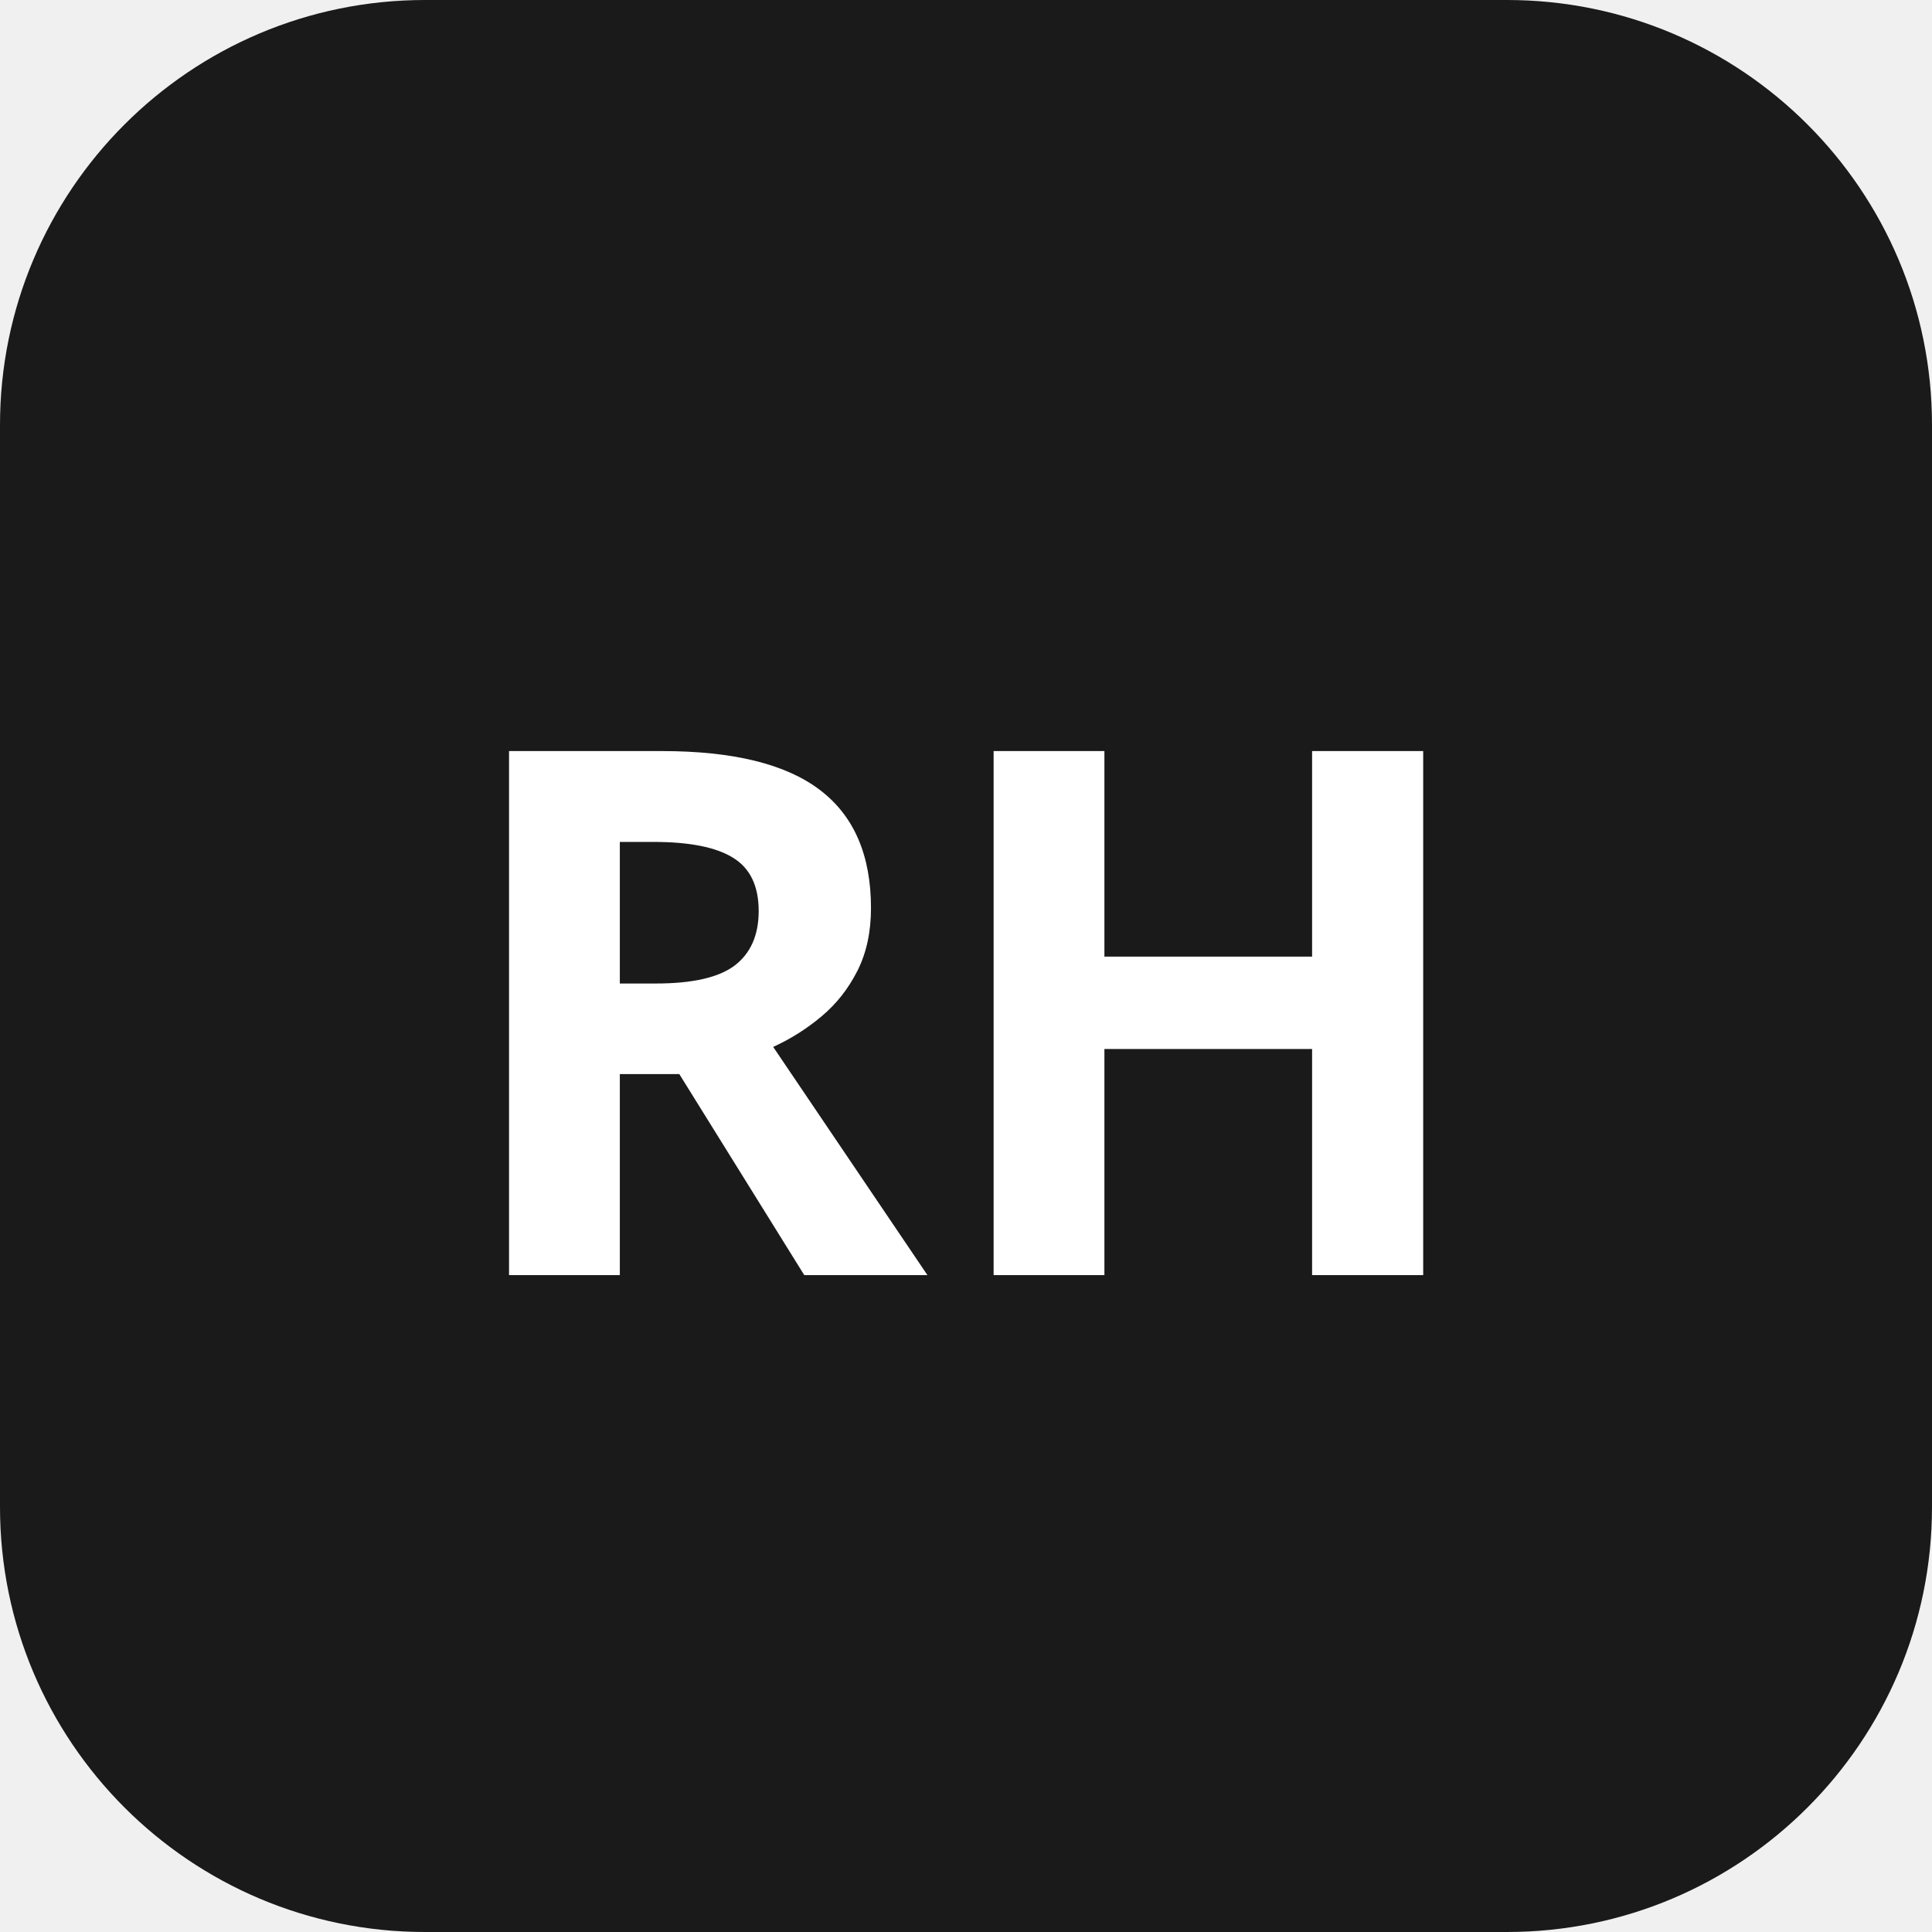
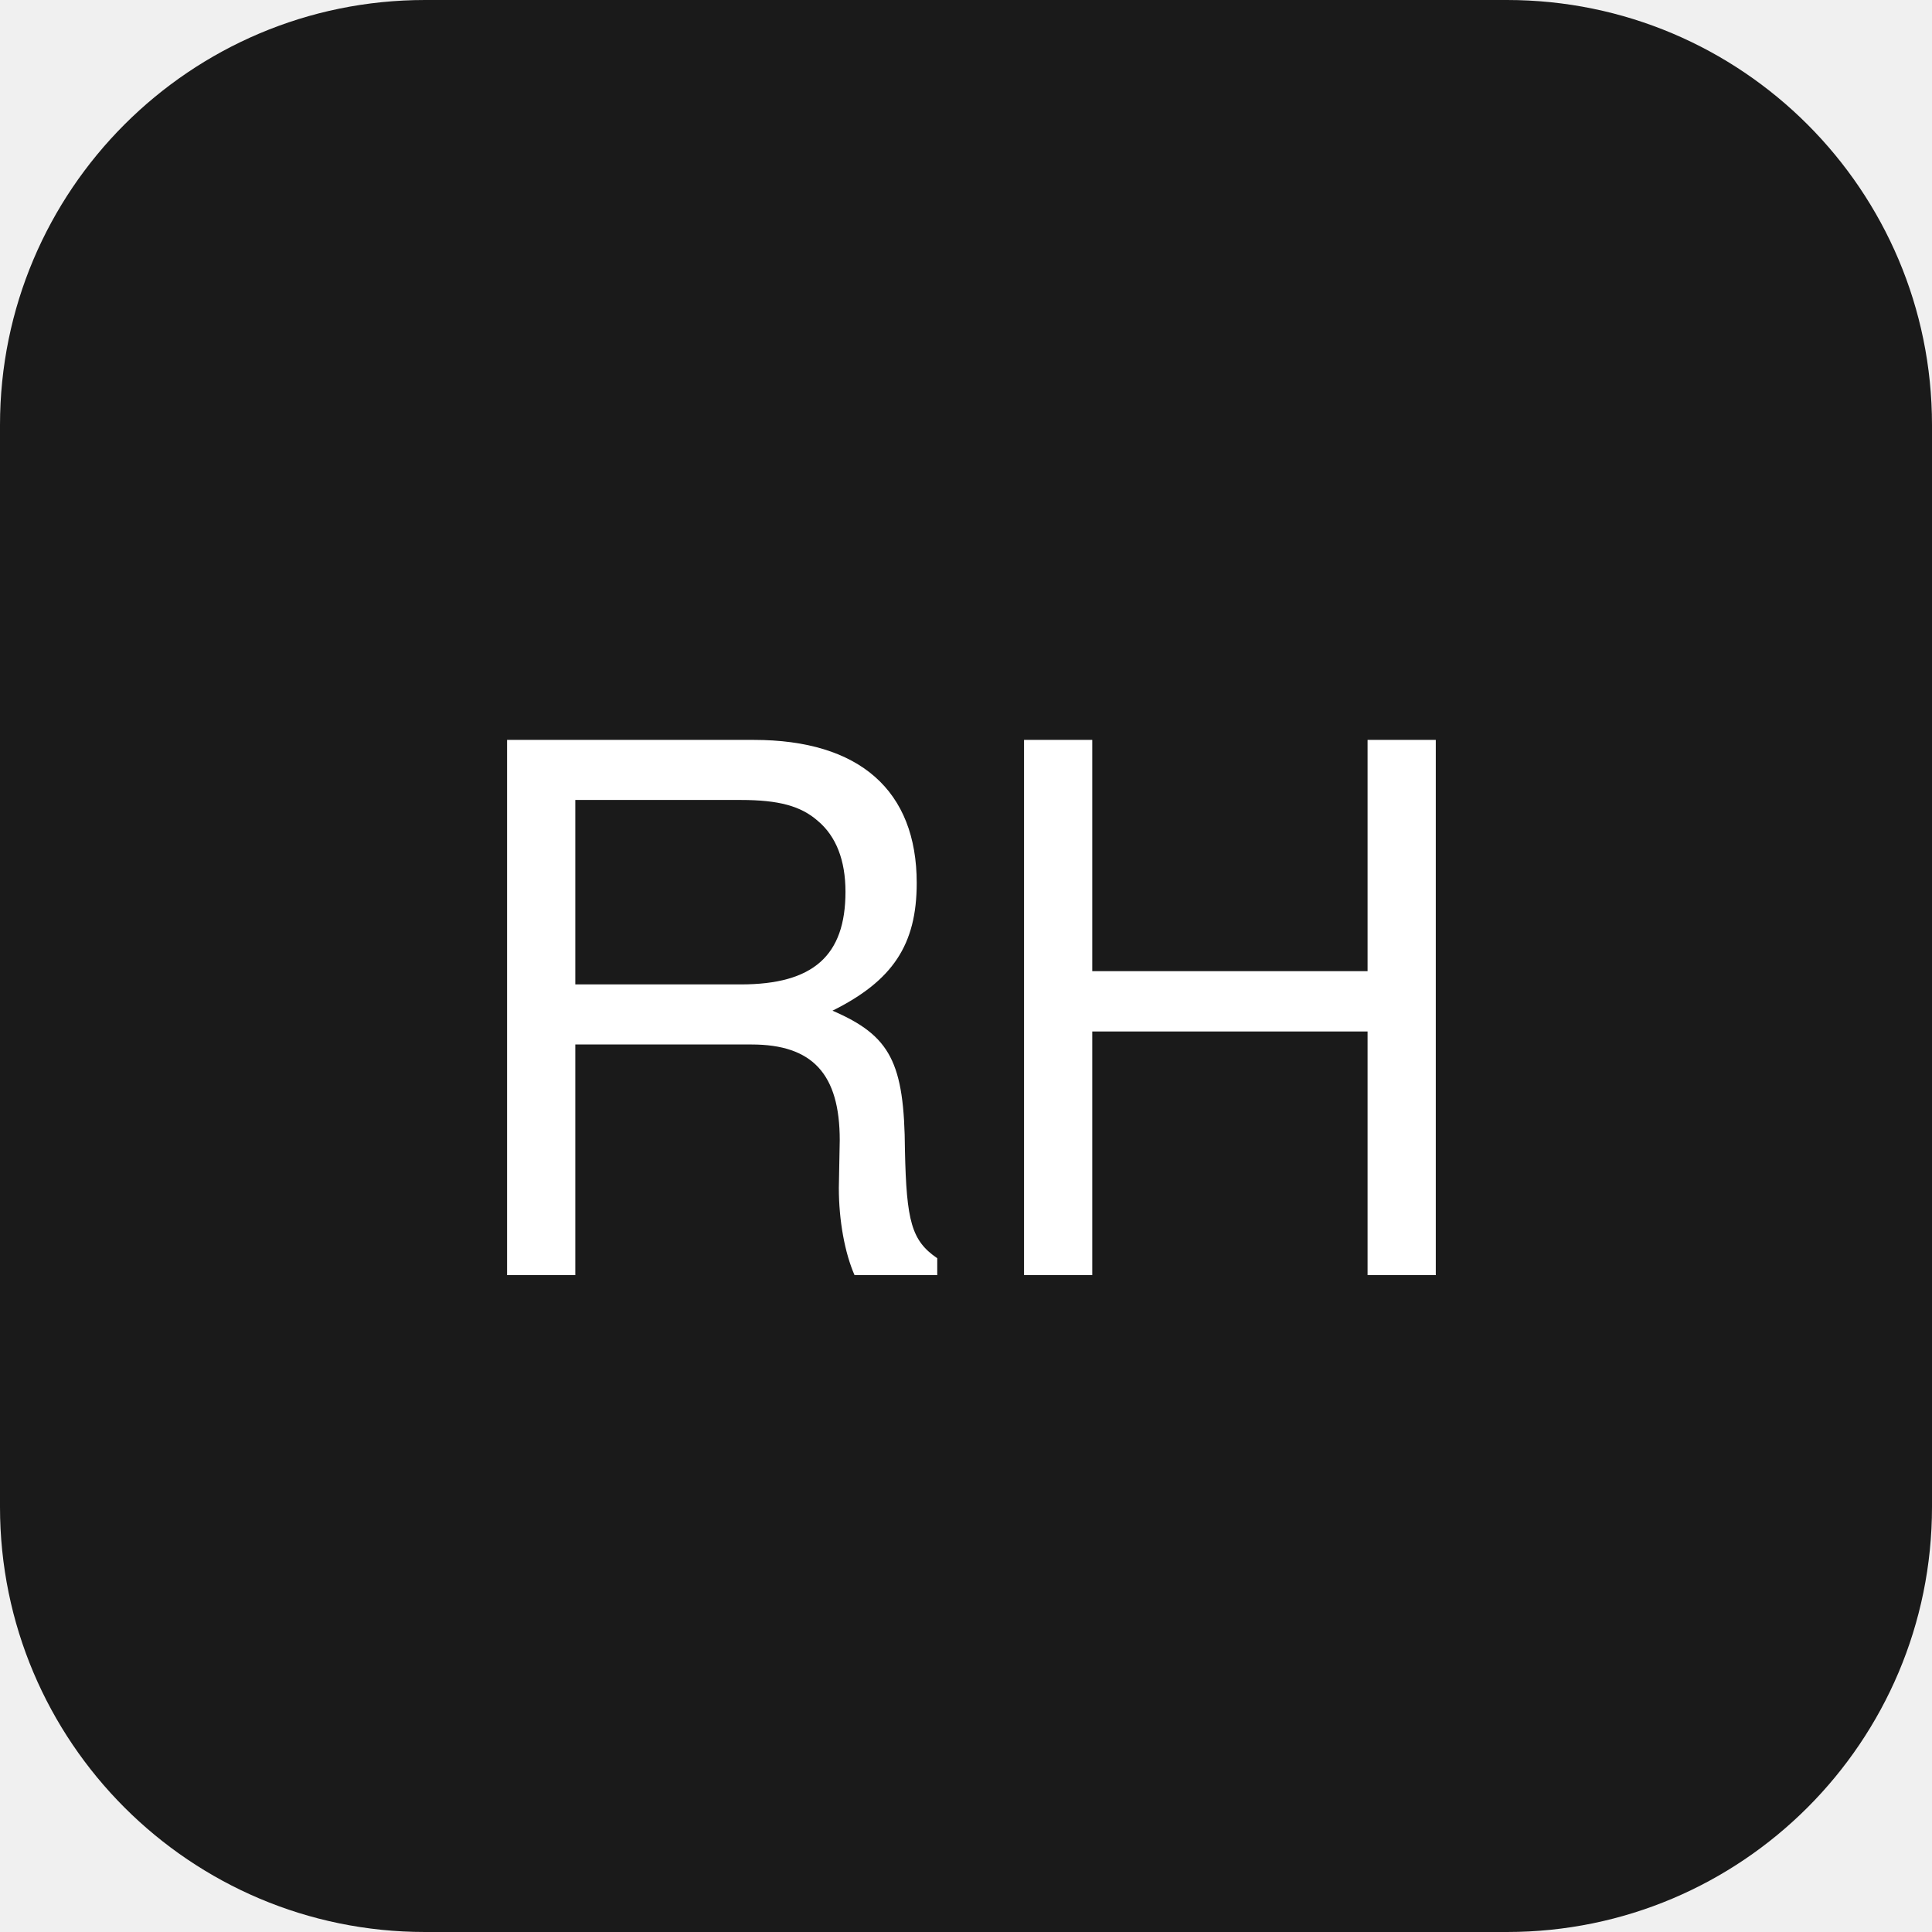
<svg xmlns="http://www.w3.org/2000/svg" viewBox="0 0 100 100">
  <rect width="100" height="100" rx="22" fill="#1A1A1A" />
-   <text y="66" font-size="38" x="50" text-anchor="middle" fill="white" font-family="system-ui,sans-serif" font-weight="700">RH</text>
+   <text y="66" font-size="38" x="50" text-anchor="middle" fill="white" font-family="Helvetica Neue,Helvetica,Arial,sans-serif" font-weight="400">RH</text>
</svg>
